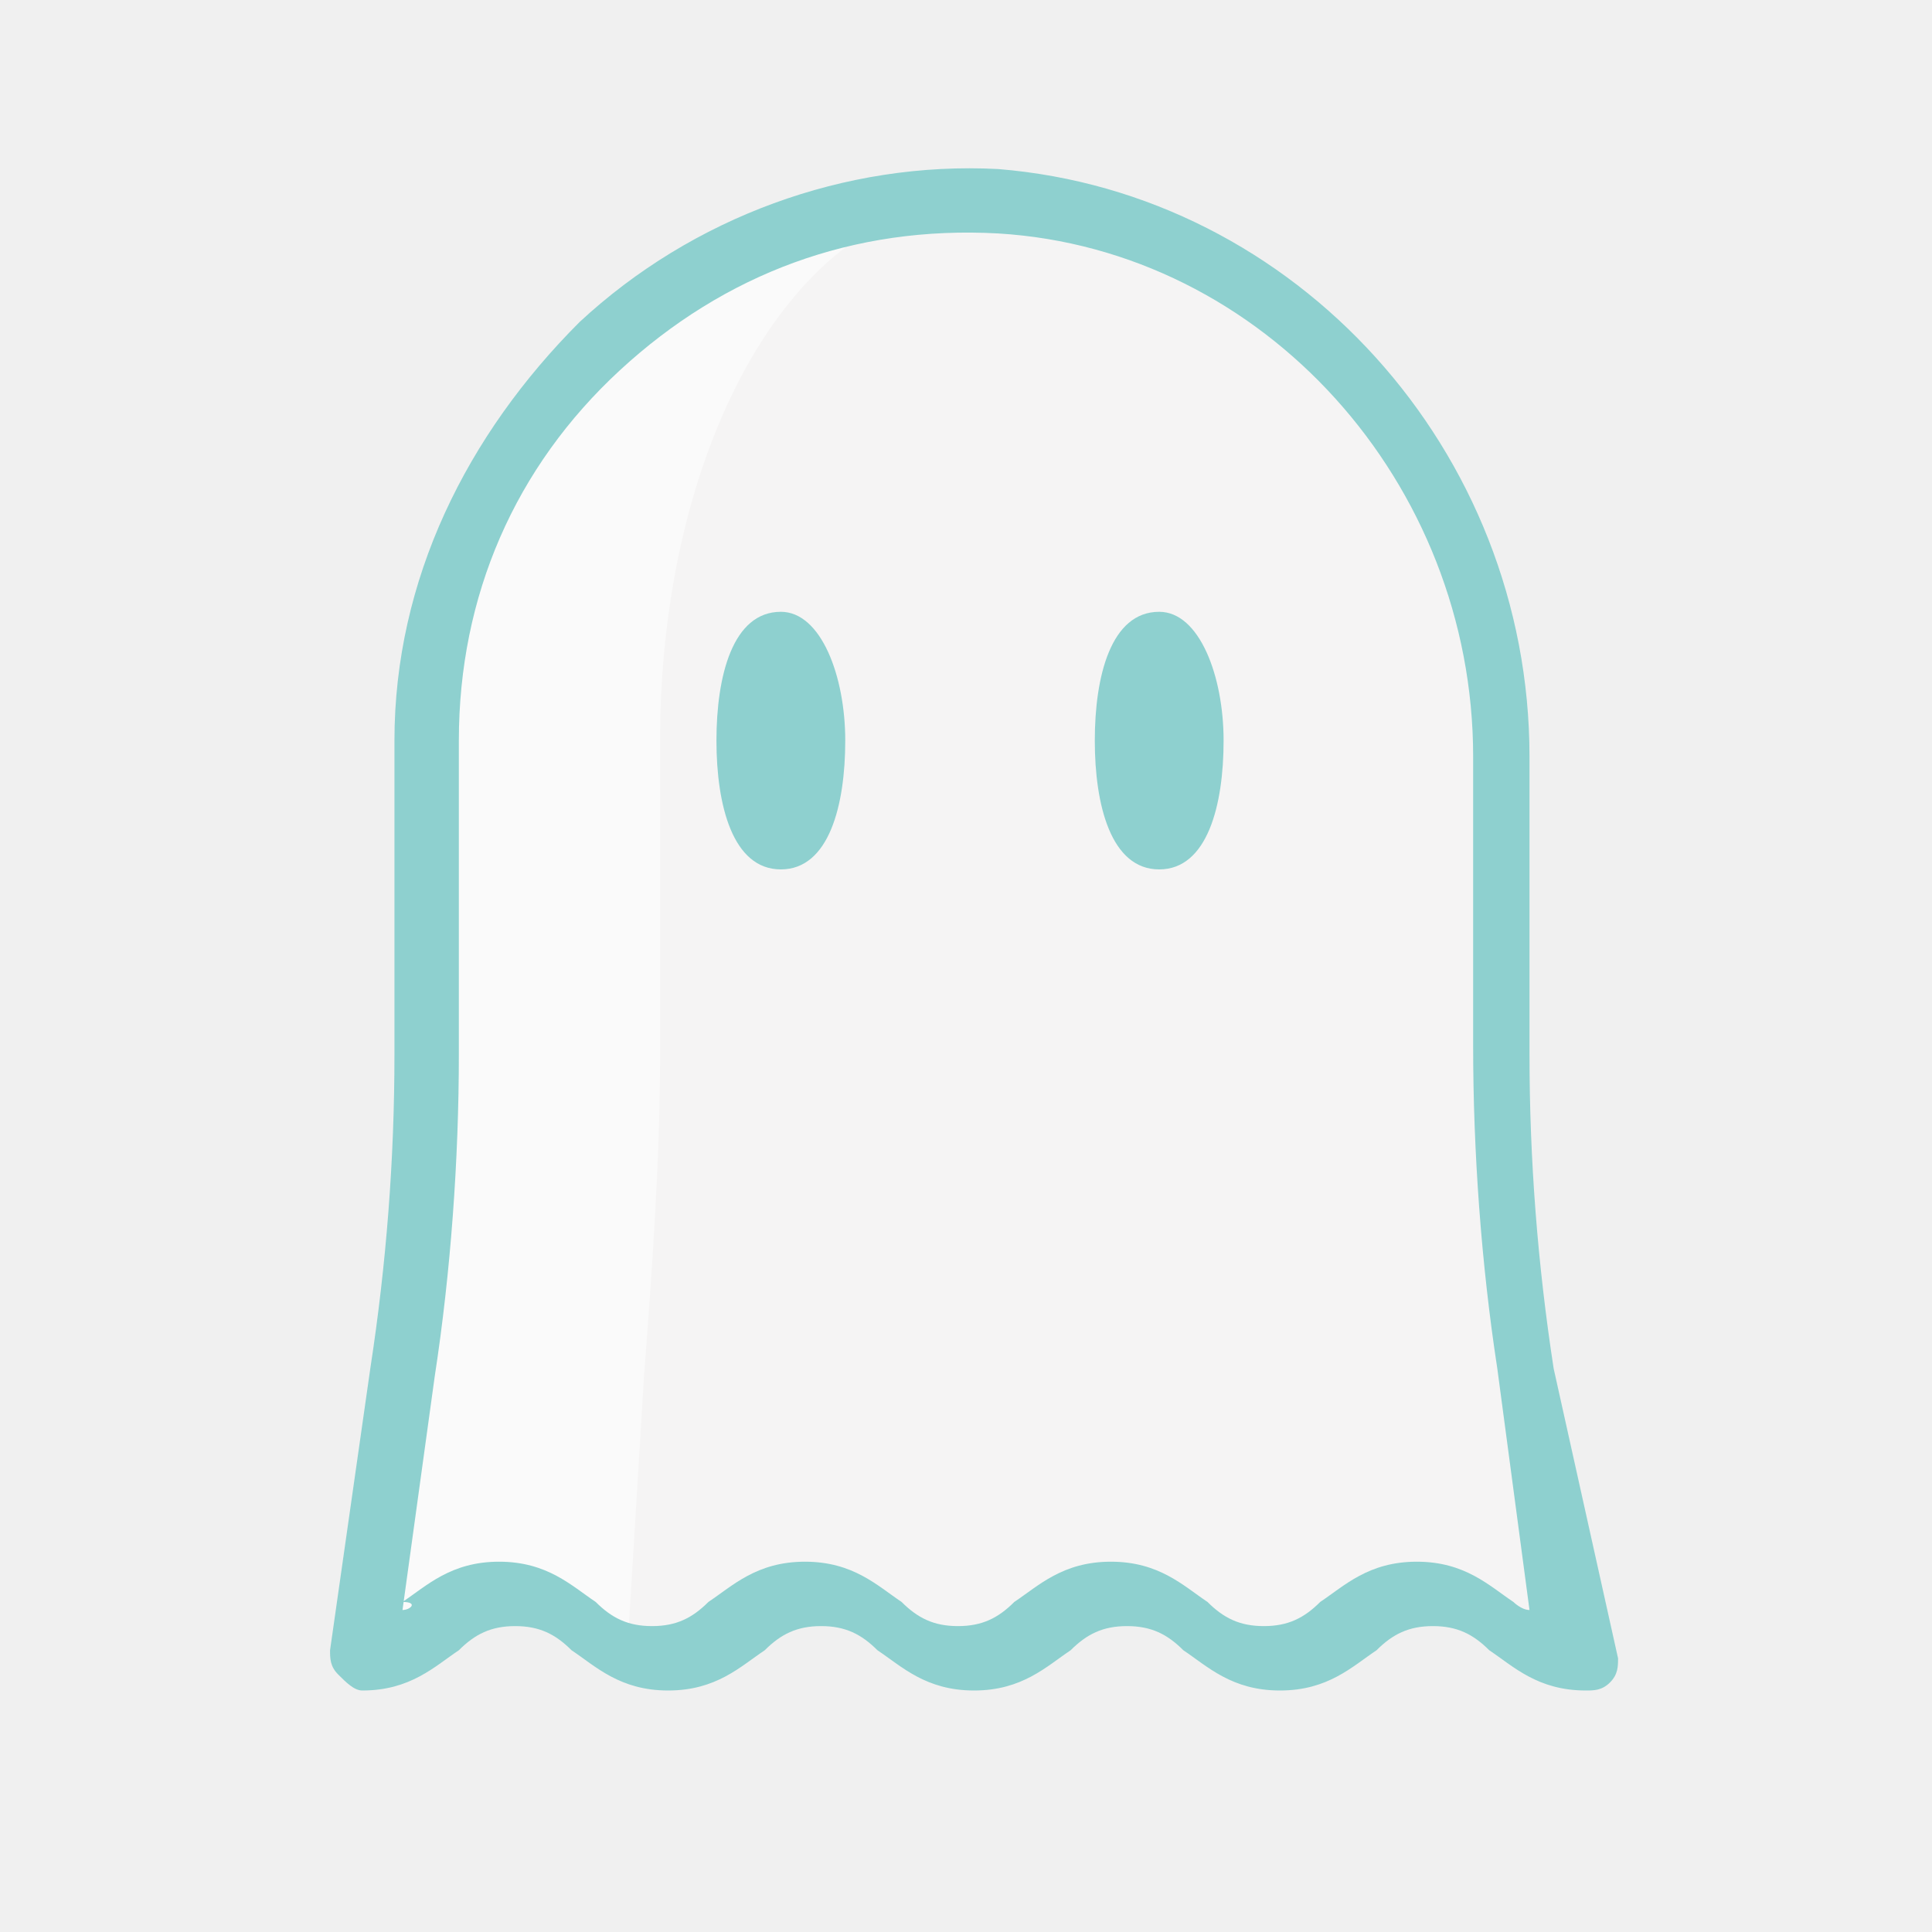
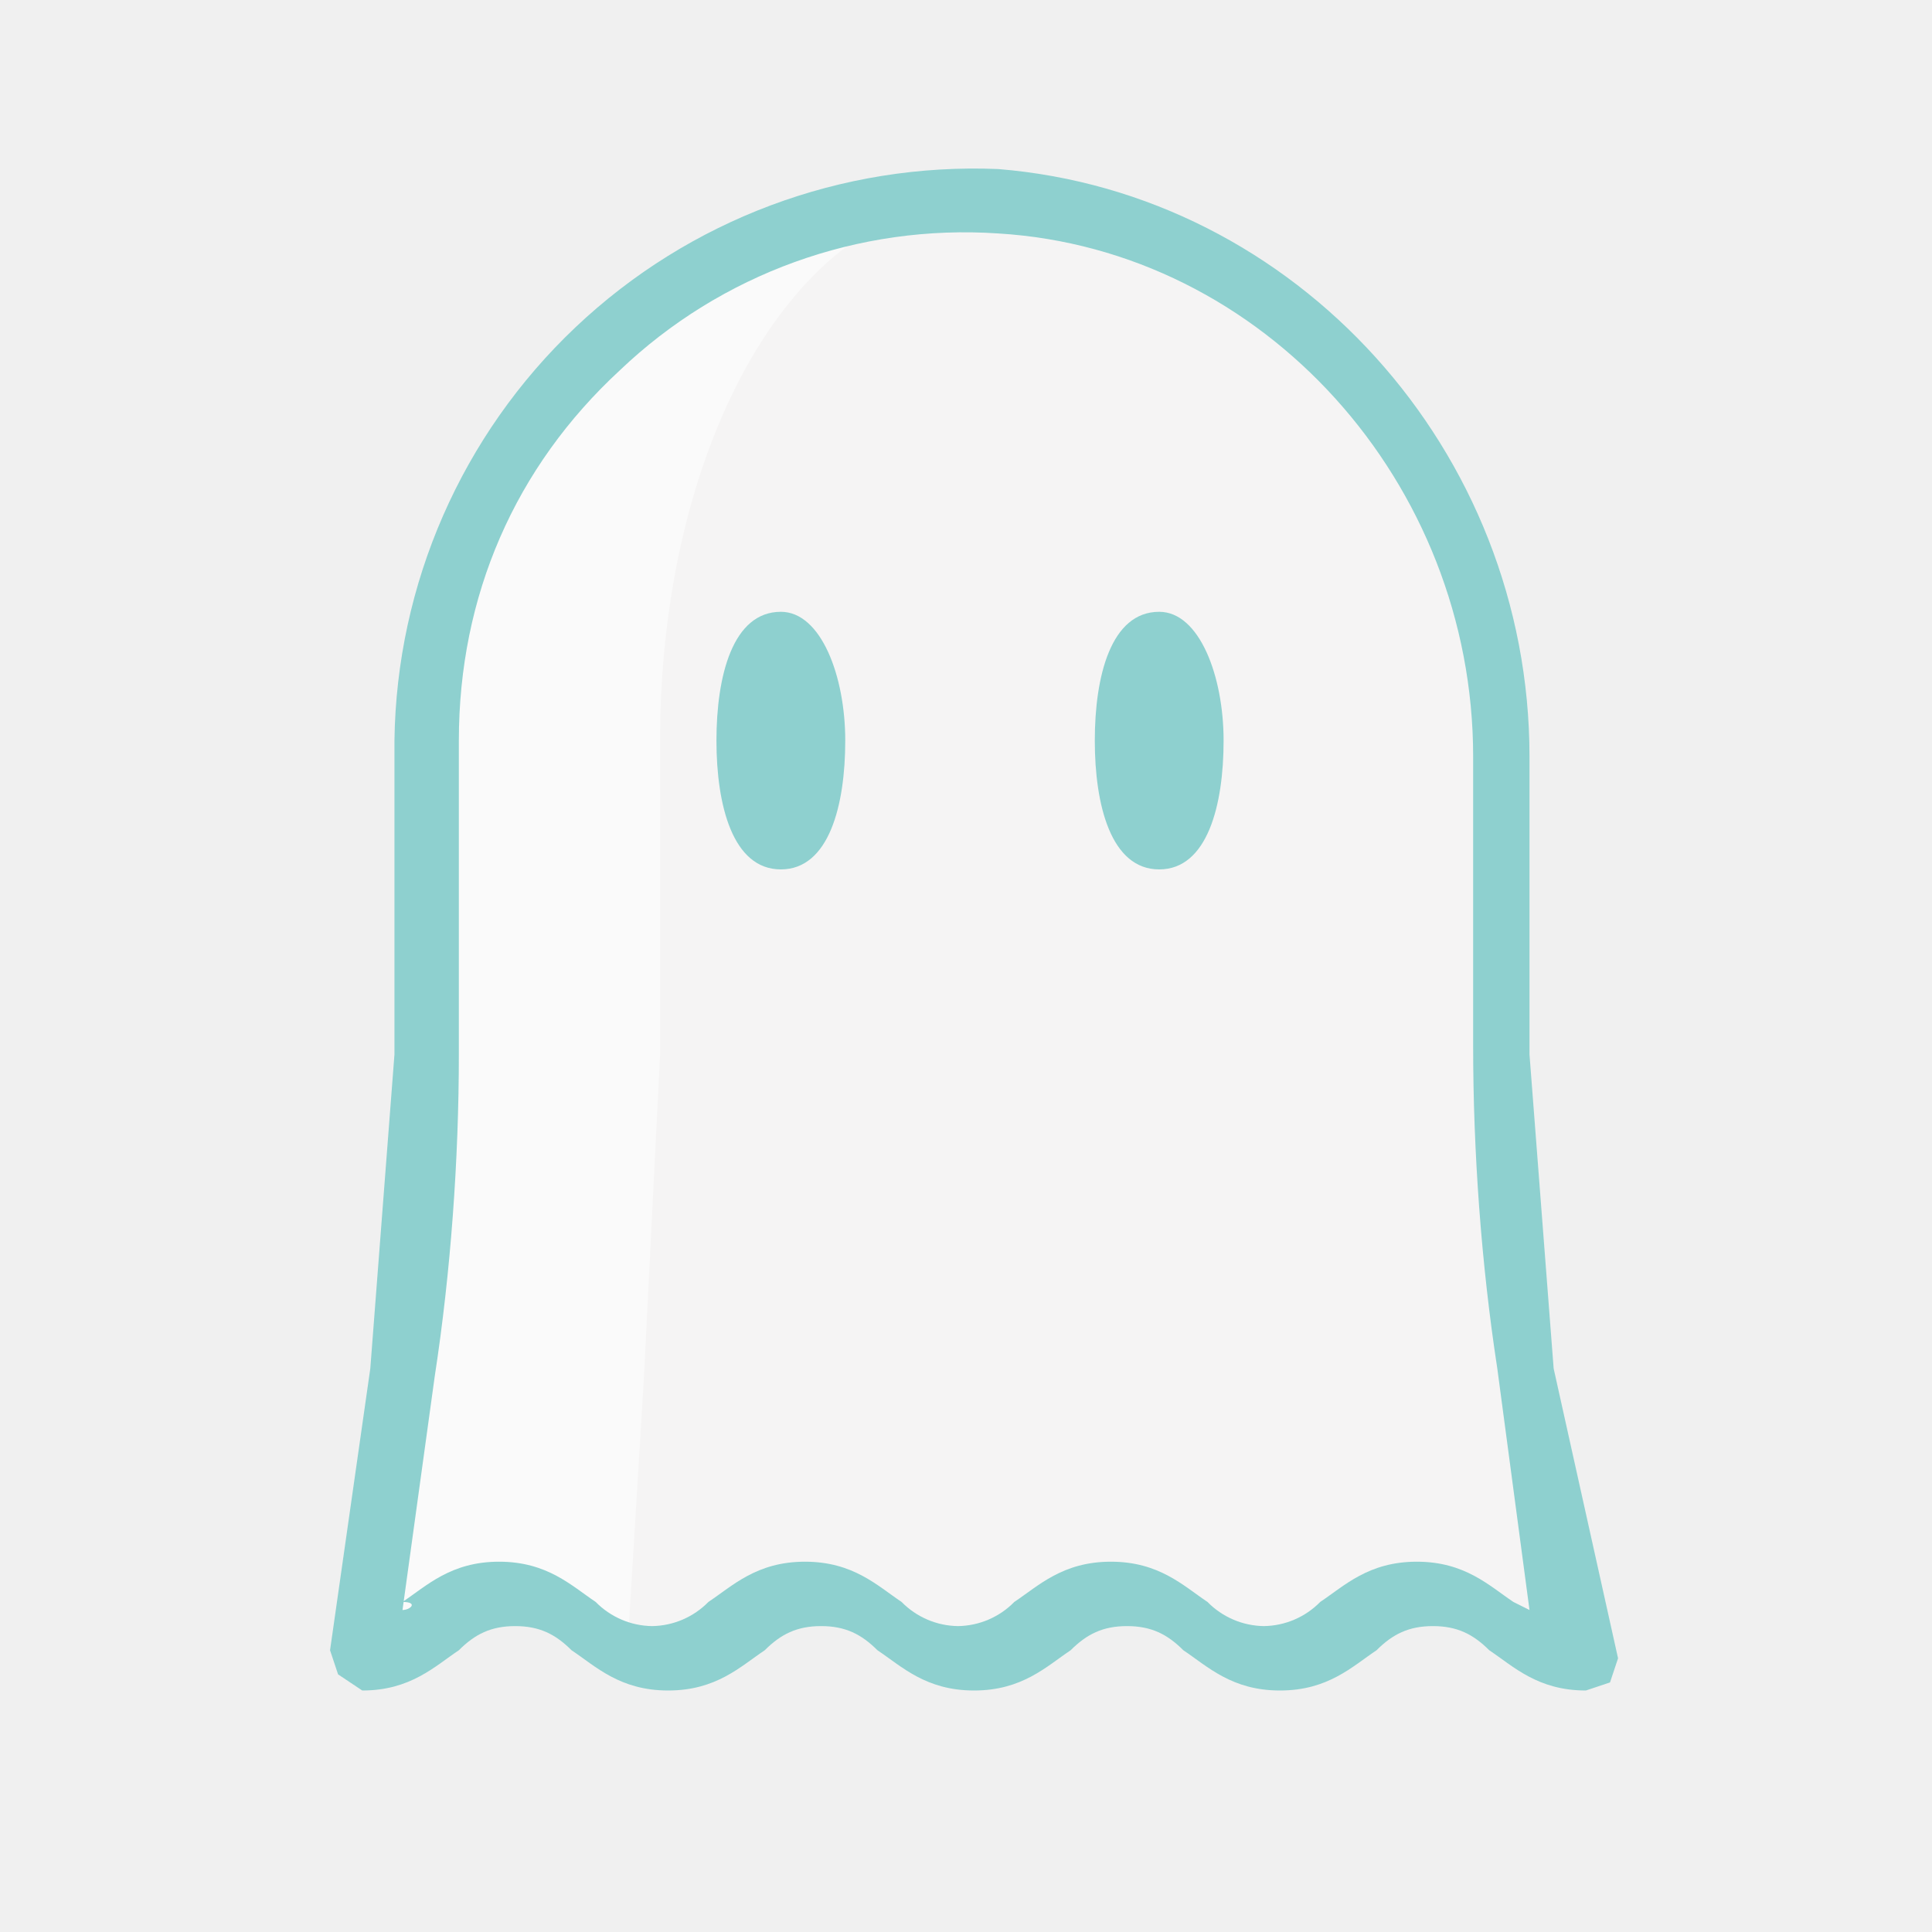
<svg xmlns="http://www.w3.org/2000/svg" viewBox="0 0 24 24">
-   <style>
-     .st6{fill:#8ED0CF}
-   </style>
-   <g>
-     <path d="M4.6 20.5s0 .1 0 0c.9 0 .9-.7 1.9-.7.9 0 .9.8 1.9.8.9 0 .9-.8 1.9-.8s.9.8 1.9.8c.9 0 .9-.8 1.9-.8.9 0 .9.8 1.9.8.9 0 .9-.8 1.9-.8.9 0 .9.8 1.8.8l-.7-3.5c-.2-1.3-.3-2.7-.3-4V9.5c0-3.6-2.9-6.9-6.5-7-3.8-.1-6.9 2.9-6.9 6.7v3.9c0 1.3-.1 2.7-.3 4l-.4 3.4z" fill="#f5f4f4" />
-     <path d="M8 17.1c.1-1.3.2-2.7.2-4V9.2c0-3.6 1.6-6.5 3.7-6.7-3.6.1-6.5 3-6.5 6.7v3.9c0 1.3-.1 2.7-.3 4l-.5 3.5c.9 0 .9-.8 1.9-.8.7 0 .9.4 1.3.6l.2-3.3z" opacity=".5" fill="#fff" />
-     <g>
-       <path class="st6" d="M19.3 17c-.2-1.3-.3-2.6-.3-3.9V9.4c0-3.8-2.9-7-6.6-7.3-1.9-.1-3.8.6-5.2 1.9-1.4 1.4-2.3 3.2-2.3 5.2v3.9c0 1.3-.1 2.6-.3 3.9l-.5 3.5c0 .1 0 .2.1.3.1.1.2.2.3.2.6 0 .9-.3 1.2-.5.2-.2.4-.3.7-.3.3 0 .5.1.7.3.3.2.6.5 1.2.5s.9-.3 1.2-.5c.2-.2.4-.3.7-.3s.5.1.7.3c.3.2.6.5 1.2.5s.9-.3 1.2-.5c.2-.2.4-.3.7-.3s.5.1.7.3c.3.2.6.5 1.2.5s.9-.3 1.2-.5c.2-.2.4-.3.7-.3.3 0 .5.1.7.3.3.2.6.5 1.2.5.1 0 .2 0 .3-.1.1-.1.1-.2.1-.3l-.8-3.6zm-.5 2.9c-.3-.2-.6-.5-1.2-.5s-.9.3-1.2.5c-.2.2-.4.3-.7.3-.3 0-.5-.1-.7-.3-.3-.2-.6-.5-1.2-.5s-.9.3-1.2.5c-.2.2-.4.3-.7.3-.3 0-.5-.1-.7-.3-.3-.2-.6-.5-1.2-.5s-.9.3-1.2.5c-.2.2-.4.3-.7.3-.3 0-.5-.1-.7-.3-.3-.2-.6-.5-1.2-.5s-.9.3-1.2.5c.2 0 .1.1 0 .1l.4-2.9c.2-1.3.3-2.7.3-4V9.2c0-1.8.7-3.4 2-4.6 1.3-1.2 2.9-1.8 4.7-1.7 3.3.2 5.9 3.1 5.9 6.5V13c0 1.3.1 2.7.3 4l.4 3c-.1 0-.2-.1-.2-.1z" />
-       <path class="st6" d="M9.7 7.6c-.6 0-.8.8-.8 1.6s.2 1.6.8 1.6.8-.8.8-1.6-.3-1.6-.8-1.6z" />
-       <path class="st6" d="M14.4 7.6c-.6 0-.8.8-.8 1.6s.2 1.6.8 1.6.8-.8.8-1.6-.3-1.6-.8-1.6z" />
-     </g>
-     <linearGradient gradientUnits="userSpaceOnUse" x1="4.167" y1="14.713" x2="21.395" y2="6.679" gradientTransform="matrix(1 0 0 -1 0 24)">
-       <stop offset="0" stop-color="#fff" stop-opacity=".2" />
-       <stop offset="1" stop-color="#fff" stop-opacity="0" />
-     </linearGradient>
-   </g>
+   <path fill="#f5f4f4" d="M4.6 20.5s0 .1 0 0c.9 0 .9-.7 1.9-.7.9 0 .9.8 1.9.8.9 0 .9-.8 1.9-.8s.9.8 1.9.8c.9 0 .9-.8 1.9-.8.9 0 .9.8 1.9.8.9 0 .9-.8 1.9-.8.9 0 .9.8 1.8.8l-.7-3.5a27 27 0 01-.3-4V9.5c0-3.6-2.9-6.9-6.5-7a6.7 6.7 0 00-6.9 6.7v3.9a27 27 0 01-.3 4l-.4 3.4z" />
+   <path fill="#fff" d="M8 17.1l.2-4V9.2c0-3.6 1.6-6.5 3.7-6.7-3.6.1-6.5 3-6.5 6.7v3.9a27 27 0 01-.3 4l-.5 3.5c.9 0 .9-.8 1.9-.8.7 0 .9.4 1.3.6l.2-3.3z" opacity=".5" />
+   <path fill="#8ED0CF" d="M19.3 17l-.3-3.9V9.4c0-3.8-2.9-7-6.6-7.3a7.2 7.2 0 00-7.5 7.1v3.9L4.6 17l-.5 3.5.1.3.3.2c.6 0 .9-.3 1.2-.5.2-.2.4-.3.7-.3.3 0 .5.1.7.3.3.2.6.5 1.2.5s.9-.3 1.2-.5c.2-.2.4-.3.7-.3s.5.1.7.3c.3.2.6.5 1.2.5s.9-.3 1.2-.5c.2-.2.4-.3.7-.3s.5.1.7.3c.3.2.6.5 1.2.5s.9-.3 1.2-.5c.2-.2.4-.3.7-.3.3 0 .5.1.7.3.3.2.6.5 1.2.5l.3-.1.1-.3-.8-3.6zm-.5 2.9c-.3-.2-.6-.5-1.2-.5s-.9.3-1.2.5a1 1 0 01-.7.3 1 1 0 01-.7-.3c-.3-.2-.6-.5-1.2-.5s-.9.3-1.2.5a1 1 0 01-.7.3 1 1 0 01-.7-.3c-.3-.2-.6-.5-1.2-.5s-.9.3-1.2.5a1 1 0 01-.7.3 1 1 0 01-.7-.3c-.3-.2-.6-.5-1.2-.5s-.9.3-1.2.5c.2 0 .1.1 0 .1l.4-2.9c.2-1.3.3-2.7.3-4V9.2c0-1.8.7-3.4 2-4.6a6.2 6.2 0 014.7-1.7c3.3.2 5.9 3.1 5.9 6.5V13c0 1.3.1 2.7.3 4l.4 3-.2-.1zM9.7 7.6c-.6 0-.8.8-.8 1.6s.2 1.6.8 1.6.8-.8.8-1.6-.3-1.6-.8-1.6zm4.7 0c-.6 0-.8.8-.8 1.6s.2 1.6.8 1.6.8-.8.8-1.6-.3-1.6-.8-1.6z" />
</svg>
